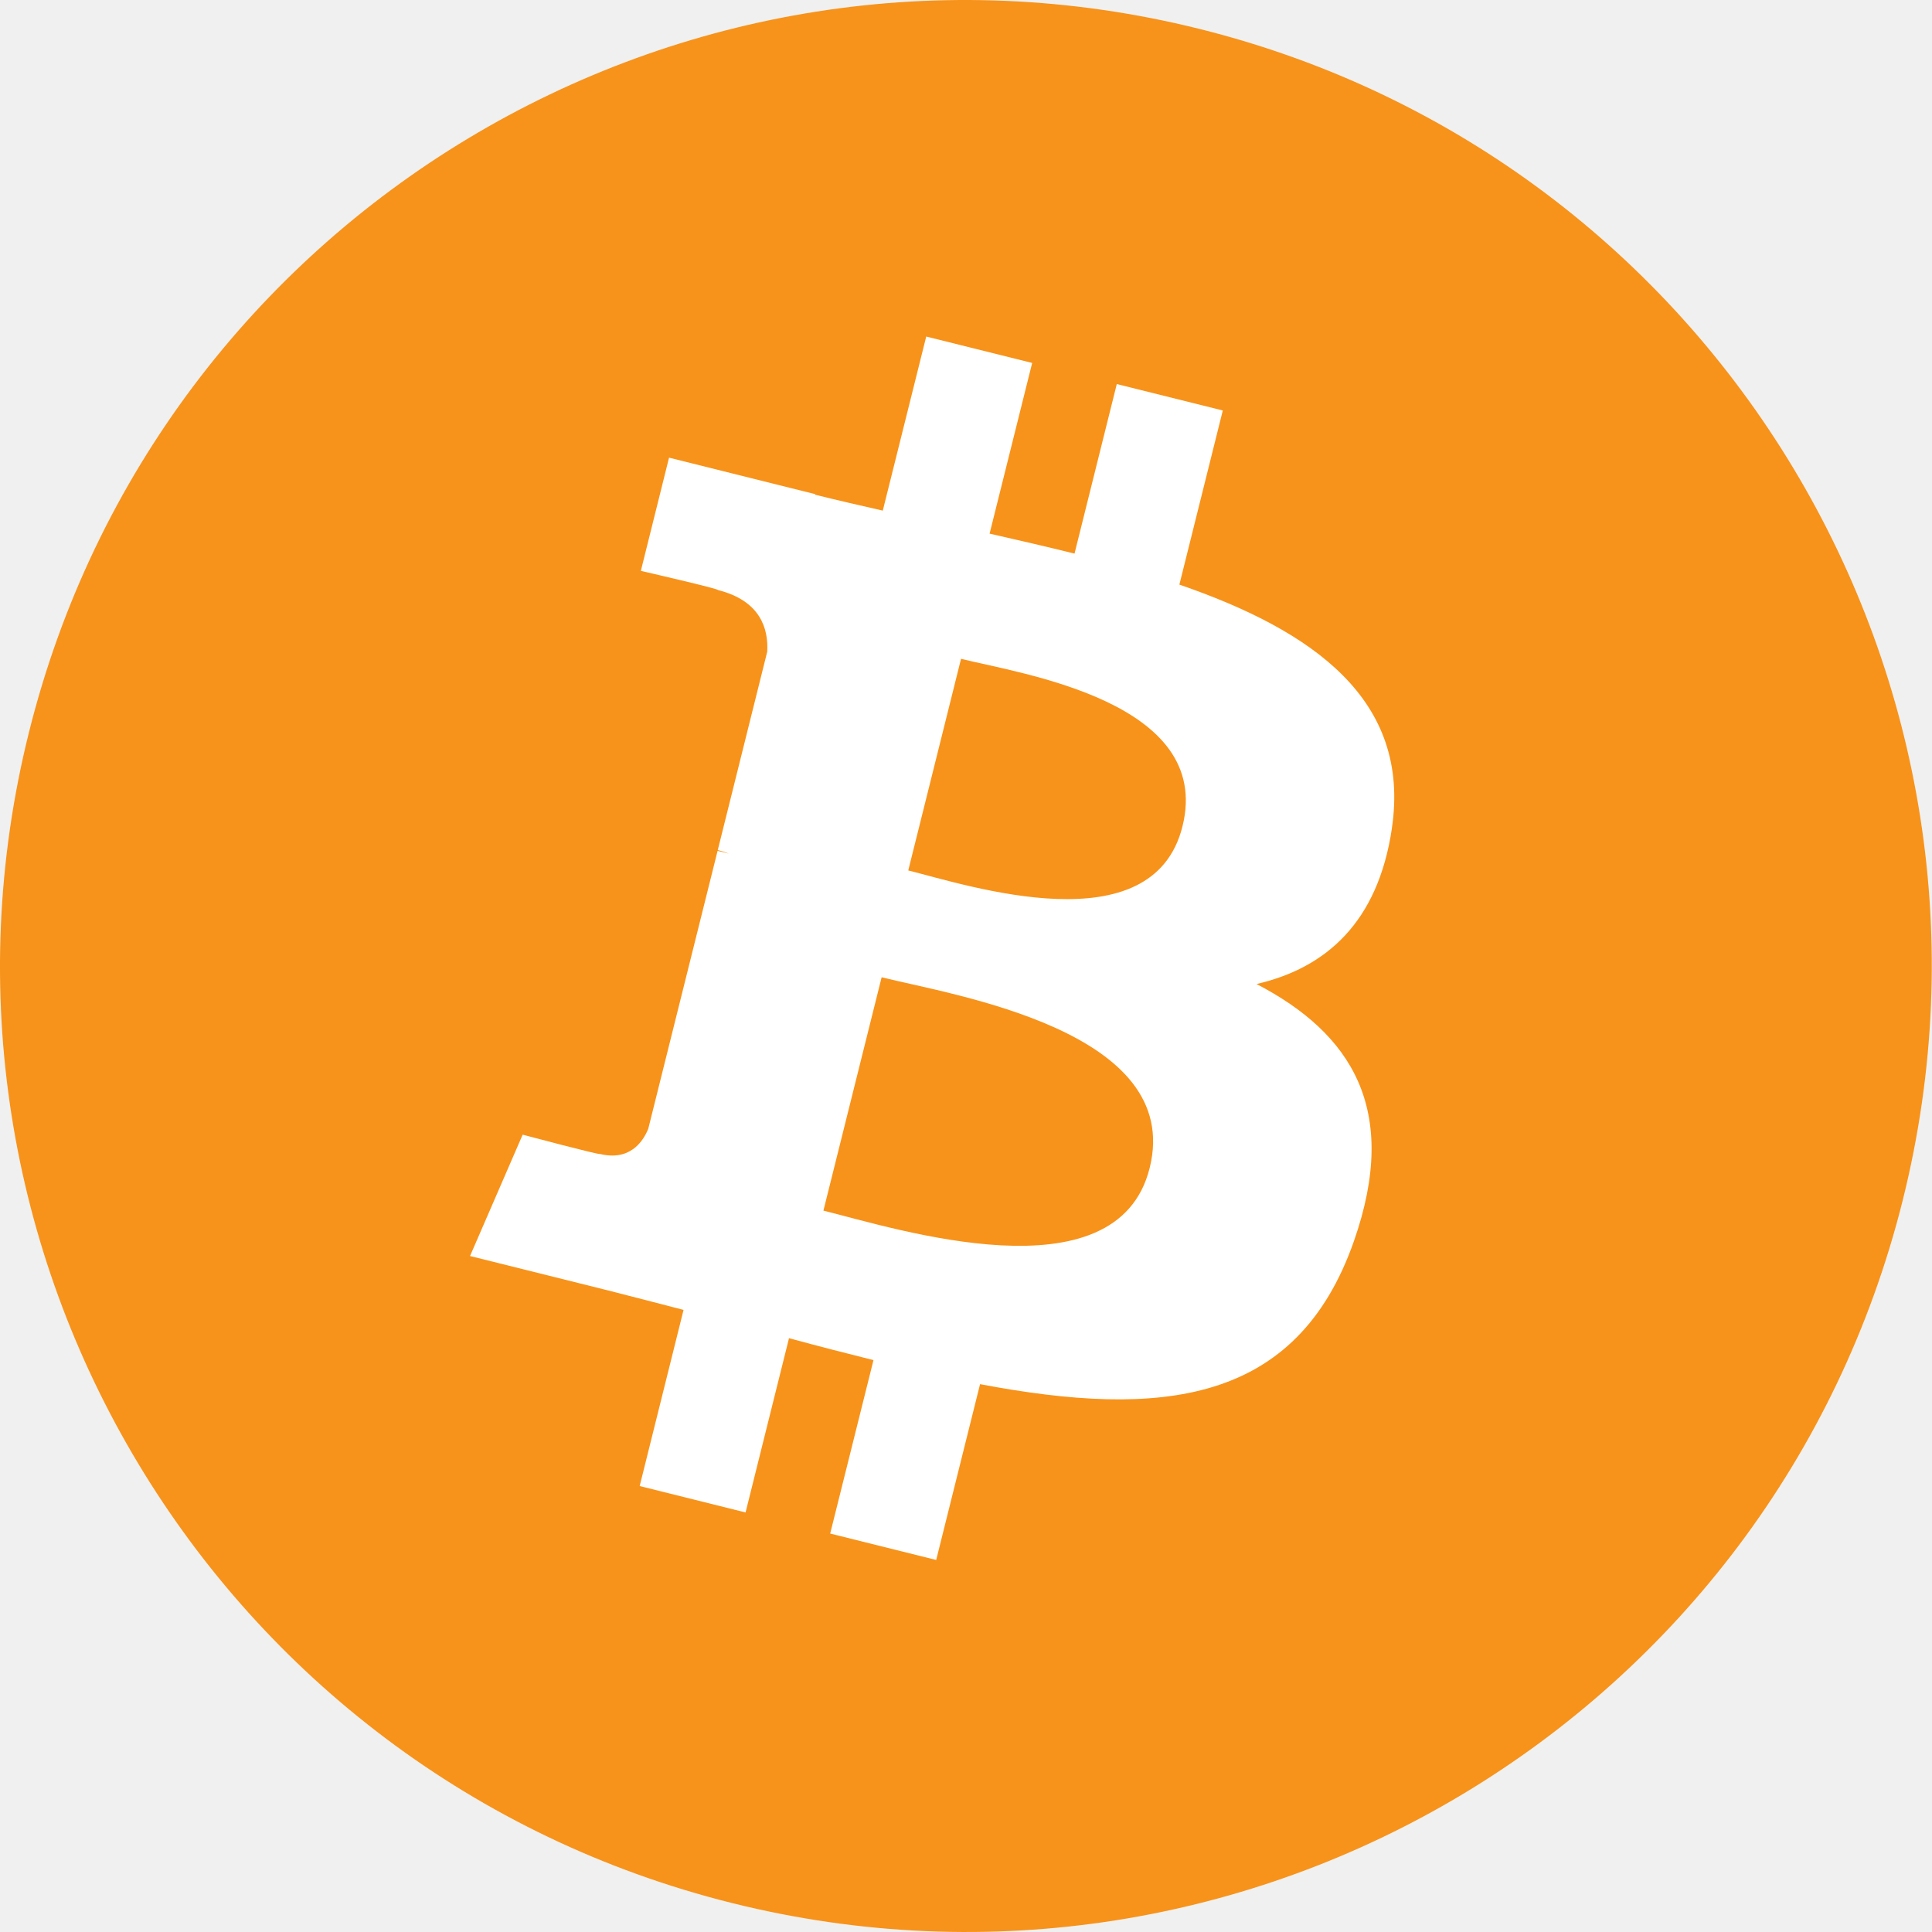
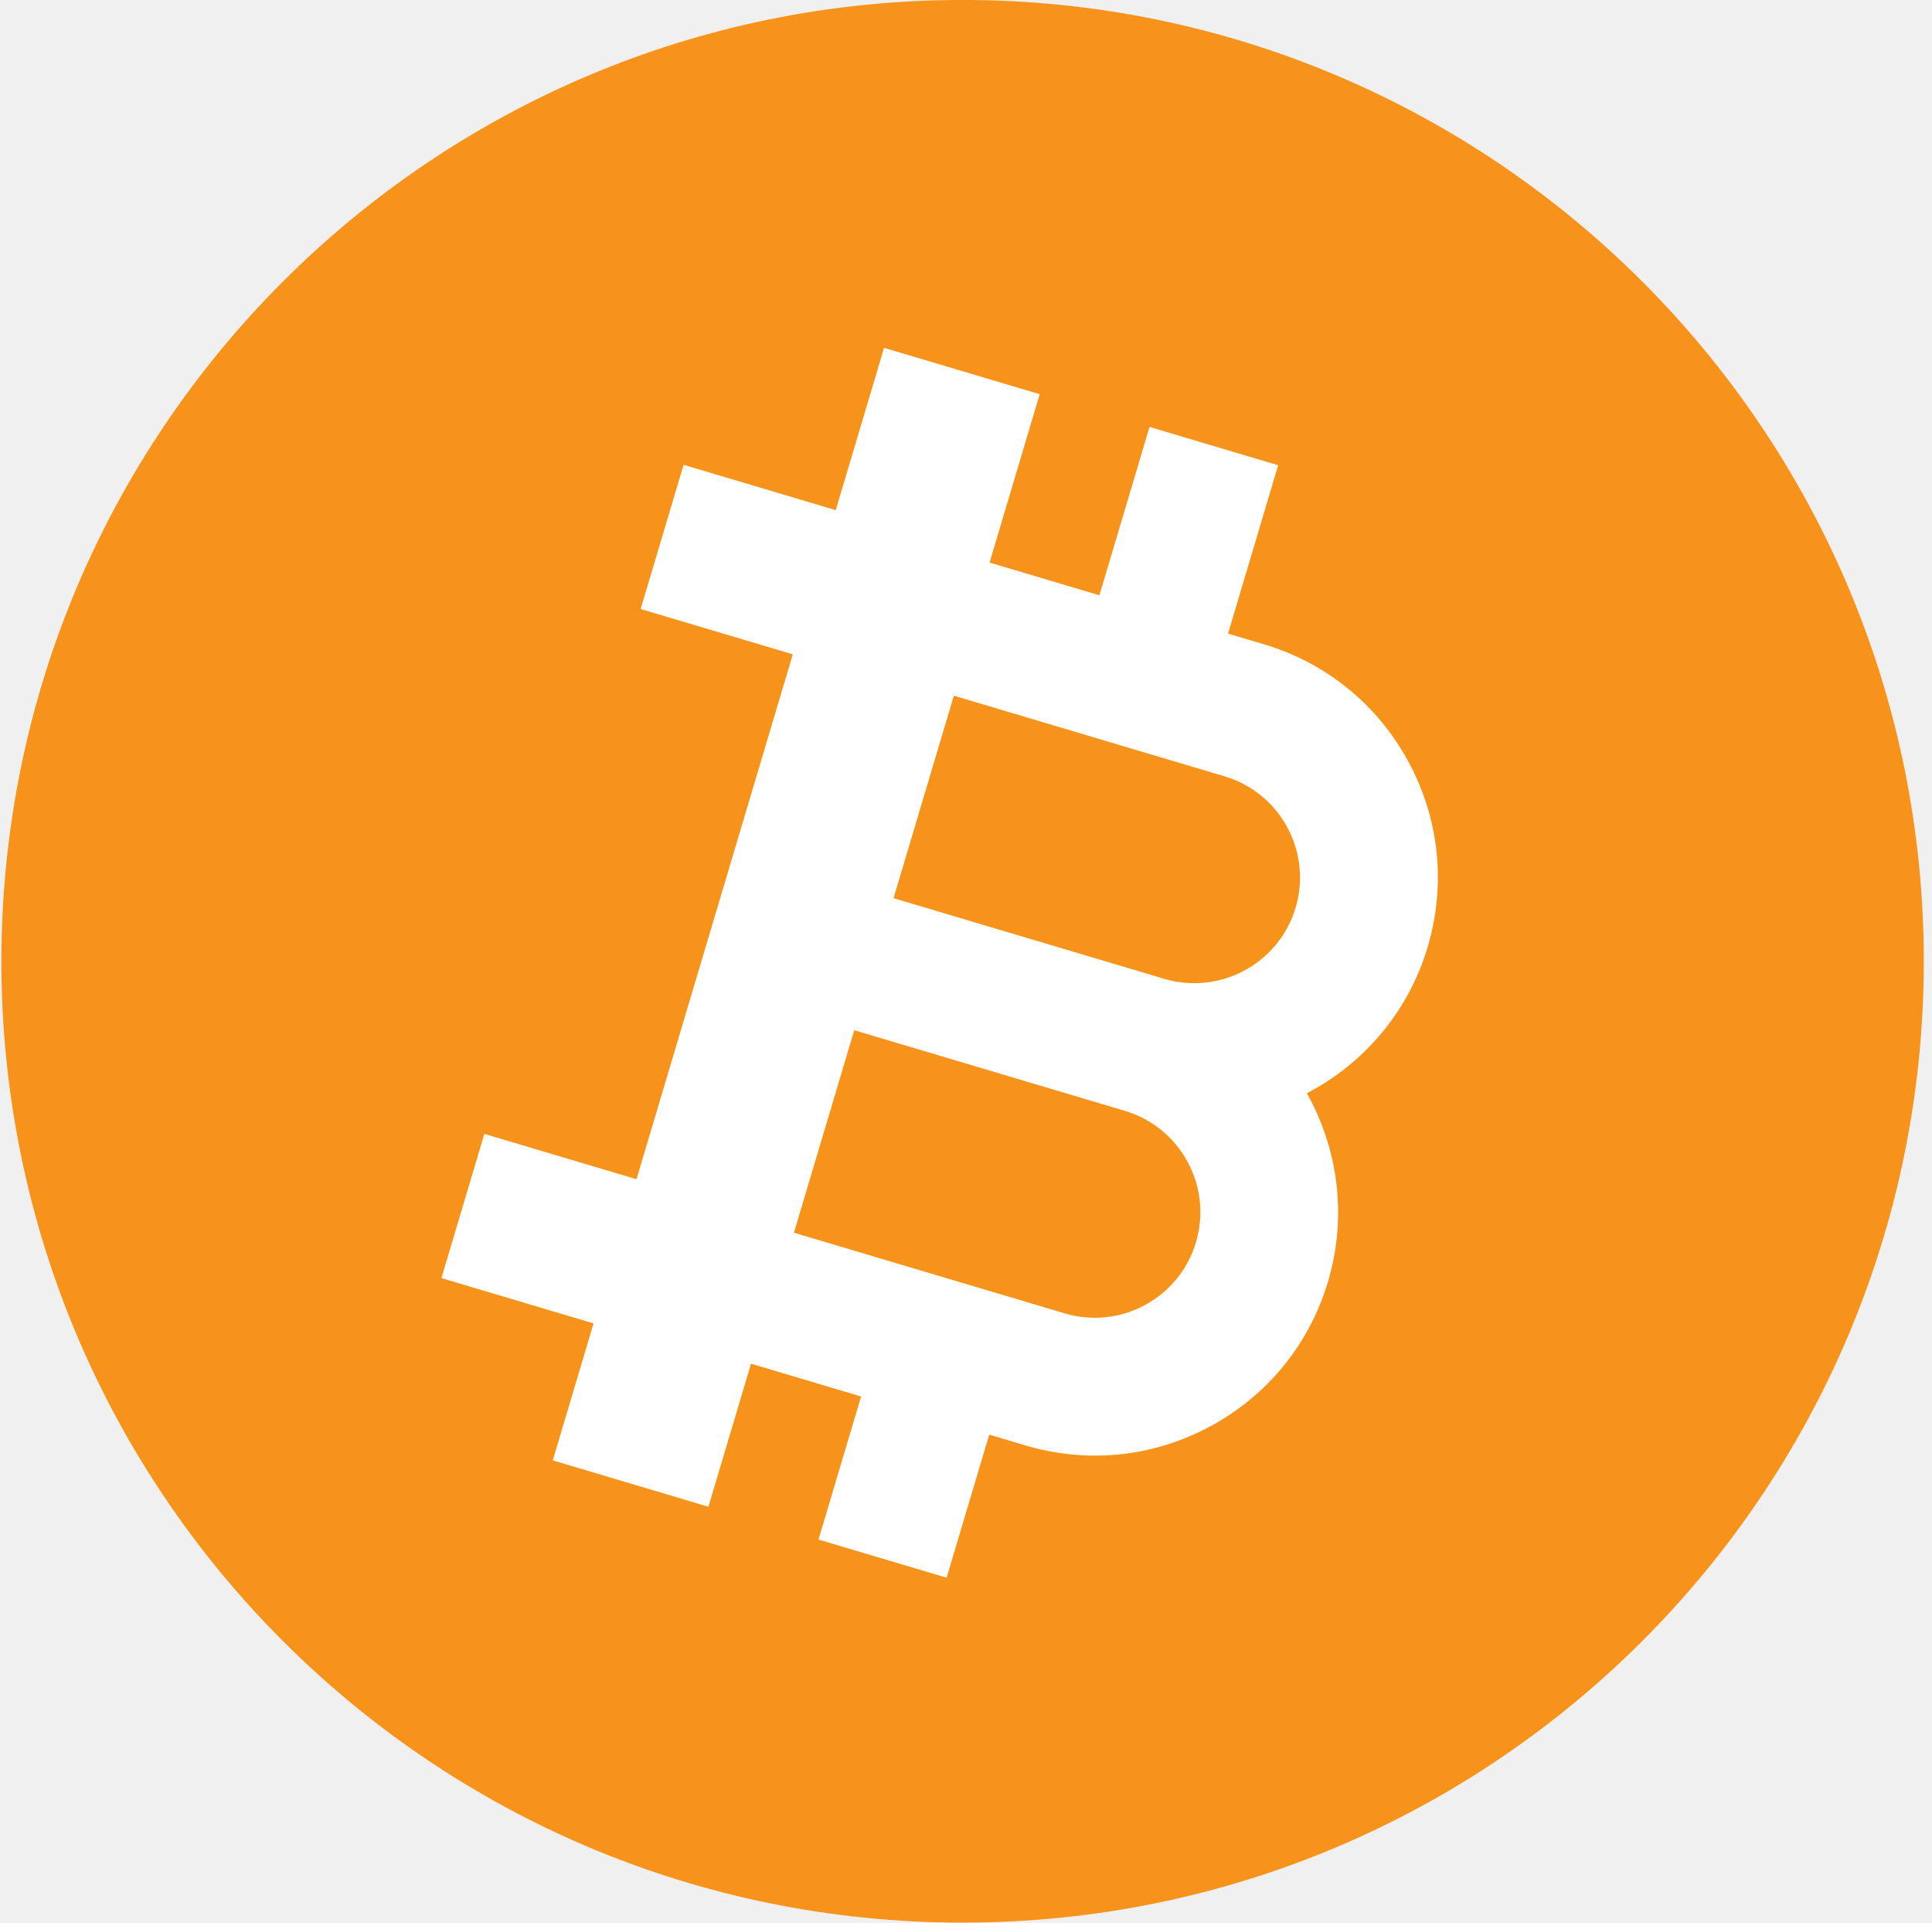
- <svg xmlns="http://www.w3.org/2000/svg" xml:space="preserve" width="100%" height="100%" version="1.1" shape-rendering="geometricPrecision" text-rendering="geometricPrecision" image-rendering="optimizeQuality" fill-rule="evenodd" clip-rule="evenodd" viewBox="0 0 4091.27 4091.73">
-   <g id="Layer_x0020_1">
-     <g id="_1421344023328">
-       <path fill="#F7931A" fill-rule="nonzero" d="M4030.06 2540.77c-273.24,1096.01 -1383.32,1763.02 -2479.46,1489.71 -1095.68,-273.24 -1762.69,-1383.39 -1489.33,-2479.31 273.12,-1096.13 1383.2,-1763.19 2479,-1489.95 1096.06,273.24 1763.03,1383.51 1489.76,2479.57l0.02 -0.02z" />
-       <path fill="white" fill-rule="nonzero" d="M2947.77 1754.38c40.72,-272.26 -166.56,-418.61 -450,-516.24l91.95 -368.8 -224.5 -55.94 -89.51 359.09c-59.02,-14.72 -119.63,-28.59 -179.87,-42.34l90.16 -361.46 -224.36 -55.94 -92 368.68c-48.84,-11.12 -96.81,-22.11 -143.35,-33.69l0.26 -1.16 -309.59 -77.31 -59.72 239.78c0,0 166.56,38.18 163.05,40.53 90.91,22.69 107.35,82.87 104.62,130.57l-104.74 420.15c6.26,1.59 14.38,3.89 23.34,7.49 -7.49,-1.86 -15.46,-3.89 -23.73,-5.87l-146.81 588.57c-11.11,27.62 -39.31,69.07 -102.87,53.33 2.25,3.26 -163.17,-40.72 -163.17,-40.72l-111.46 256.98 292.15 72.83c54.35,13.63 107.61,27.89 160.06,41.3l-92.9 373.03 224.24 55.94 92 -369.07c61.26,16.63 120.71,31.97 178.91,46.43l-91.69 367.33 224.51 55.94 92.89 -372.33c382.82,72.45 670.67,43.24 791.83,-303.02 97.63,-278.78 -4.86,-439.58 -206.26,-544.44 146.69,-33.83 257.18,-130.31 286.64,-329.61l-0.07 -0.05zm-512.93 719.26c-69.38,278.78 -538.76,128.08 -690.94,90.29l123.28 -494.2c152.17,37.99 640.17,113.17 567.67,403.91zm69.43 -723.3c-63.29,253.58 -453.96,124.75 -580.69,93.16l111.77 -448.21c126.73,31.59 534.85,90.55 468.94,355.05l-0.02 0z" />
+ <svg xmlns="http://www.w3.org/2000/svg" width="201px" height="200px" viewBox="0 0 201 200" version="1.1">
+   <defs />
+   <g id="Page-1" stroke="none" stroke-width="1" fill="none" fill-rule="evenodd">
+     <g id="Artboard" transform="translate(-422, -1254)">
+       <g id="BTC" transform="translate(422, 1253)">
+         <path d="M200.146,100.996 C200.146,156.225 155.375,200.996 100.146,200.996 C44.917,200.996 0.146,156.225 0.146,100.996 C0.146,45.767 44.917,0.996 100.146,0.996 C155.375,0.996 200.146,45.767 200.146,100.996" id="Fill-504" fill="#F7931A" />
+         <path d="M124.426,130.222 C123.589,133.035 121.706,135.353 119.124,136.749 C116.542,138.147 113.572,138.455 110.759,137.617 L82.598,129.23 L88.872,108.167 L117.031,116.555 L117.032,116.555 C122.838,118.284 126.156,124.415 124.426,130.222 M133.924,87.057 C135.32,89.639 135.628,92.609 134.791,95.423 C133.061,101.228 126.927,104.544 121.124,102.818 L121.123,102.818 L92.963,94.431 L99.235,73.368 L127.396,81.755 C130.209,82.593 132.527,84.475 133.924,87.057 M146.53,80.237 C143.311,74.288 137.968,69.948 131.487,68.018 L127.761,66.909 L132.977,49.395 L119.594,45.409 L114.378,62.923 L102.952,59.52 L108.169,42.006 L104.963,41.051 L91.975,37.183 L86.947,54.065 L71.119,49.351 L66.652,64.351 L82.48,69.066 L66.219,123.664 L50.391,118.95 L45.924,133.951 L61.751,138.664 L57.508,152.913 L60.713,153.868 L73.701,157.736 L78.133,142.855 L89.586,146.266 L85.154,161.148 L98.483,165.118 L102.915,150.236 L106.667,151.353 C109.059,152.065 111.502,152.418 113.93,152.418 C118.08,152.418 122.191,151.387 125.944,149.356 C131.893,146.137 136.232,140.795 138.163,134.312 C140.193,127.493 139.191,120.488 135.962,114.722 C141.824,111.663 146.495,106.336 148.527,99.514 C150.458,93.031 149.748,86.185 146.53,80.237" id="Fill-505" fill="#FFFFFF" />
+       </g>
    </g>
  </g>
</svg>
